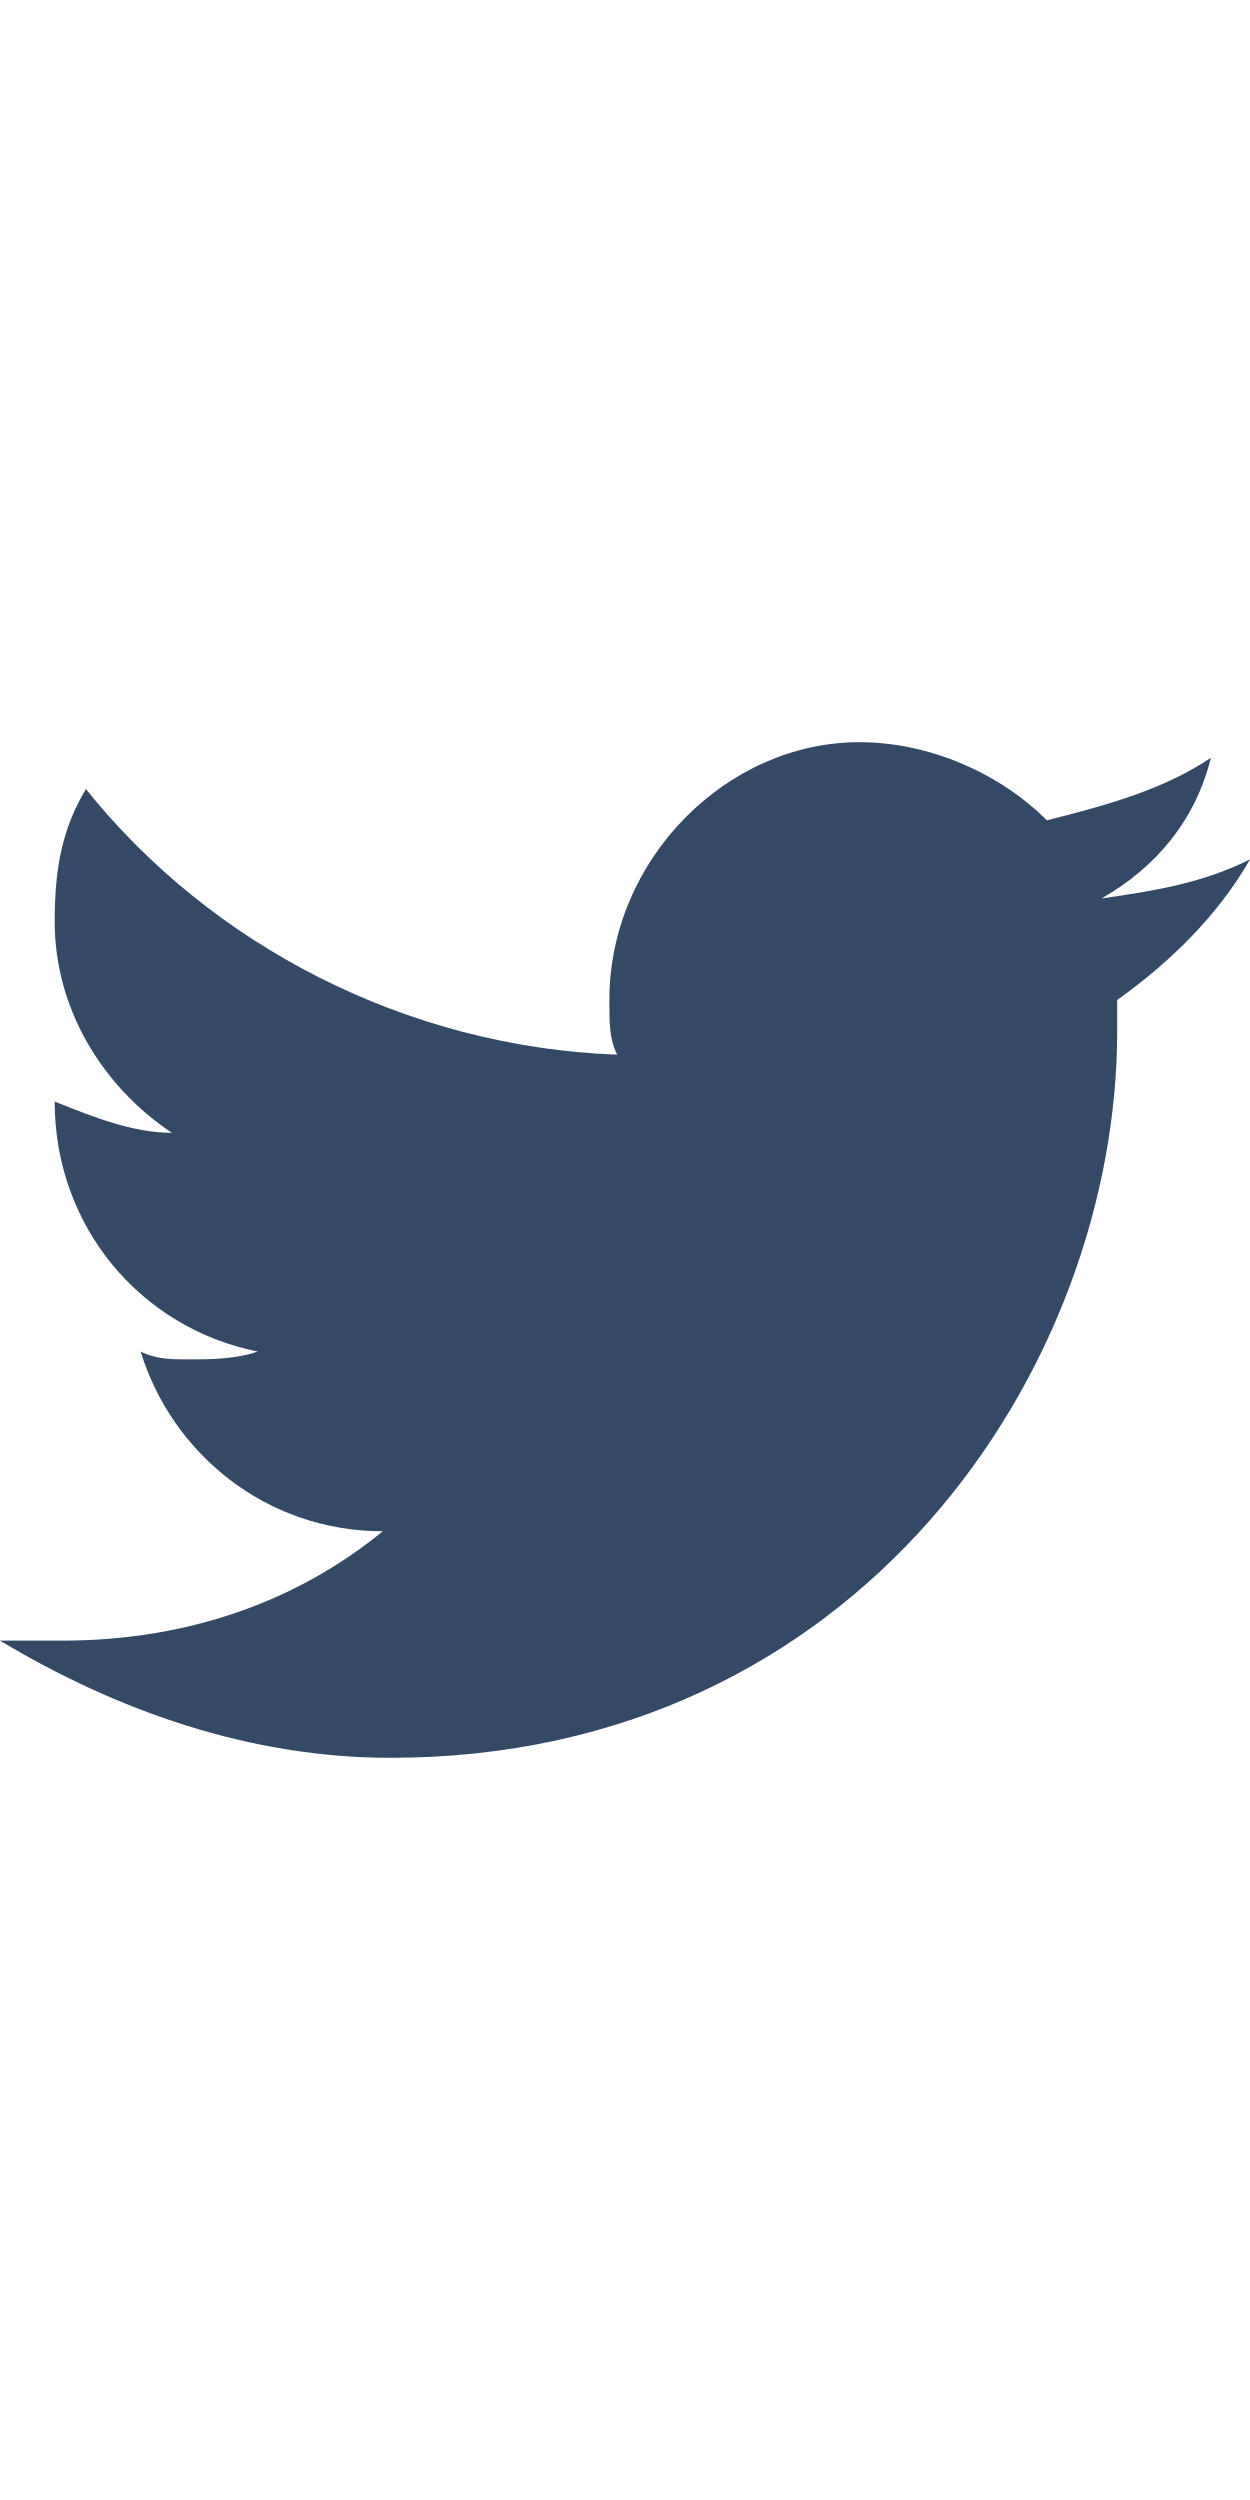
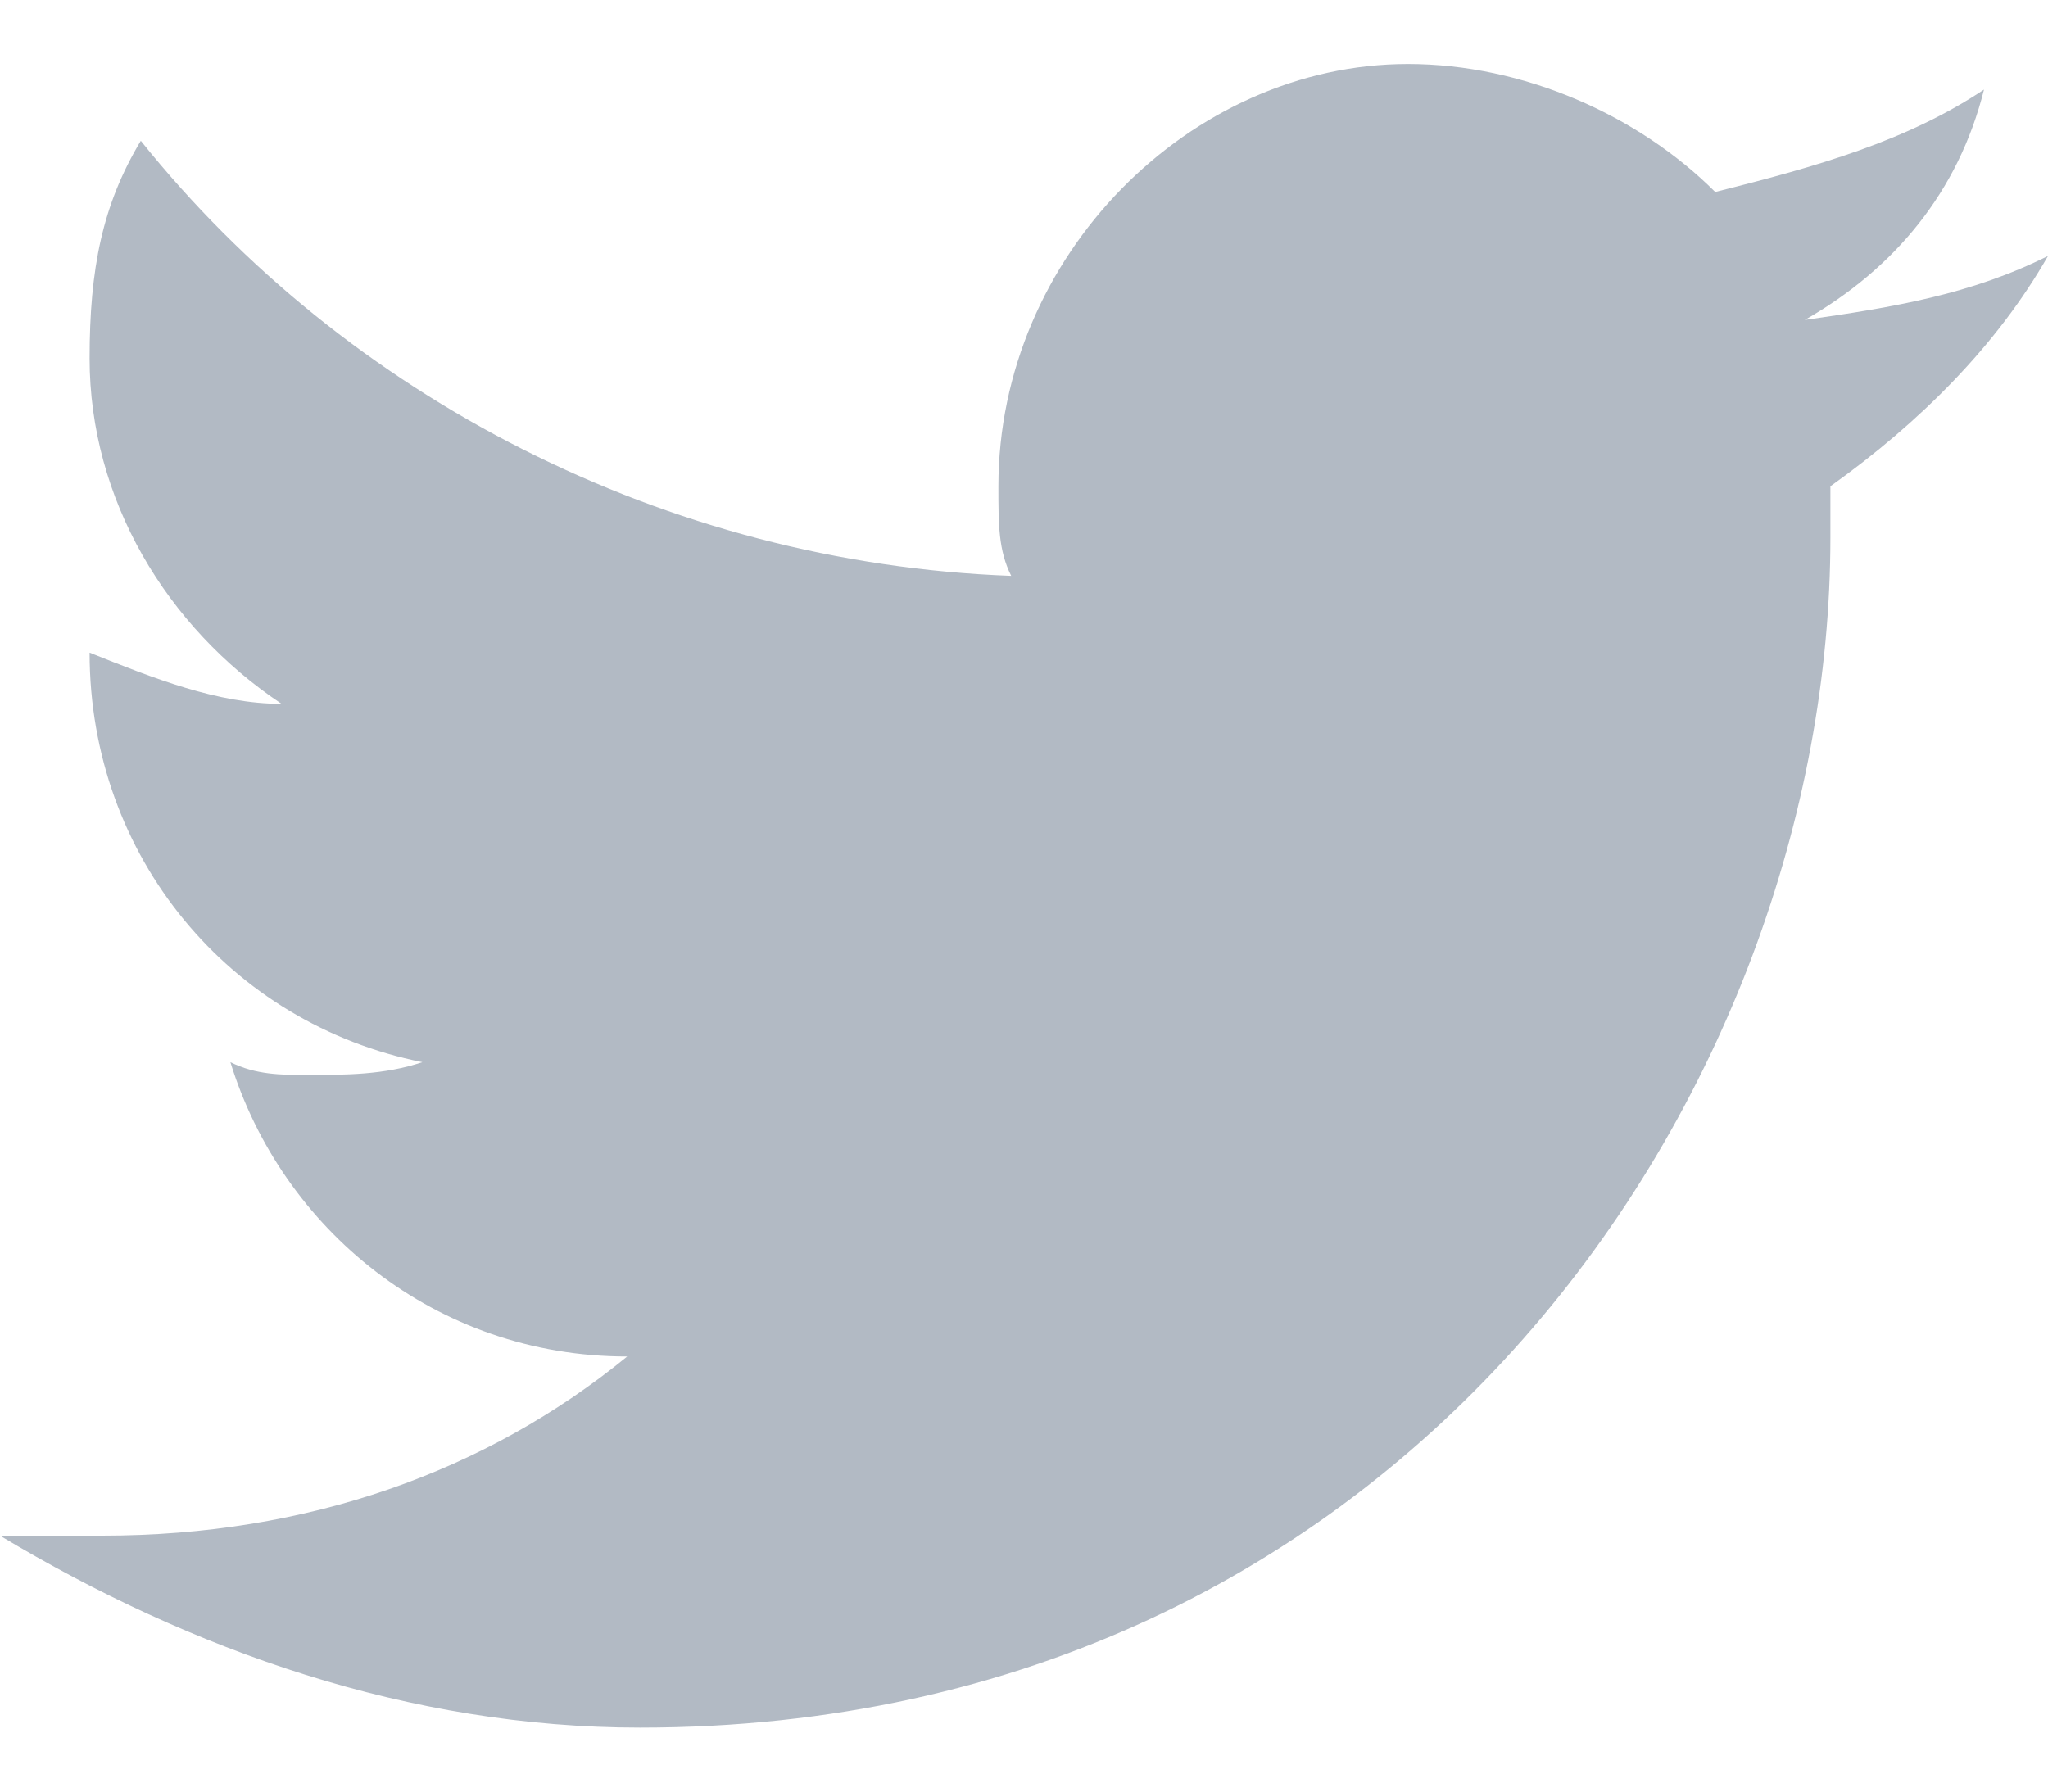
- <svg xmlns="http://www.w3.org/2000/svg" width="20" height="40" viewBox="0 0 16 14">
-   <path fill="#334966" fill-rule="nonzero" d="M16 2c-.6.3-1.2.4-1.9.5.7-.4 1.2-1 1.4-1.8-.6.4-1.3.6-2.1.8-.6-.6-1.5-1-2.4-1C9.3.5 7.8 2 7.8 3.8c0 .3 0 .5.1.7-2.7-.1-5.2-1.4-6.8-3.4-.3.5-.4 1-.4 1.7 0 1.1.6 2.1 1.5 2.7-.5 0-1-.2-1.5-.4C.7 6.7 1.8 8 3.3 8.3c-.3.1-.6.1-.9.1-.2 0-.4 0-.6-.1.4 1.3 1.6 2.3 3.1 2.3-1.1.9-2.5 1.4-4.1 1.4H0c1.5.9 3.2 1.5 5 1.5 6 0 9.3-5 9.3-9.3v-.4C15 3.3 15.6 2.7 16 2z" />
+ <svg xmlns="http://www.w3.org/2000/svg" width="16" height="14" viewBox="0 0 16 14">
+   <path fill="#B2BAC4" fill-rule="nonzero" d="M16 2c-.6.3-1.2.4-1.9.5.7-.4 1.2-1 1.4-1.8-.6.4-1.3.6-2.1.8-.6-.6-1.5-1-2.4-1C9.3.5 7.8 2 7.8 3.8c0 .3 0 .5.1.7-2.7-.1-5.2-1.4-6.8-3.4-.3.5-.4 1-.4 1.7 0 1.1.6 2.1 1.5 2.7-.5 0-1-.2-1.5-.4C.7 6.7 1.8 8 3.3 8.3c-.3.1-.6.1-.9.1-.2 0-.4 0-.6-.1.4 1.3 1.6 2.3 3.1 2.3-1.1.9-2.5 1.4-4.1 1.4H0c1.5.9 3.2 1.5 5 1.5 6 0 9.3-5 9.3-9.3v-.4C15 3.3 15.6 2.7 16 2z" />
</svg>
